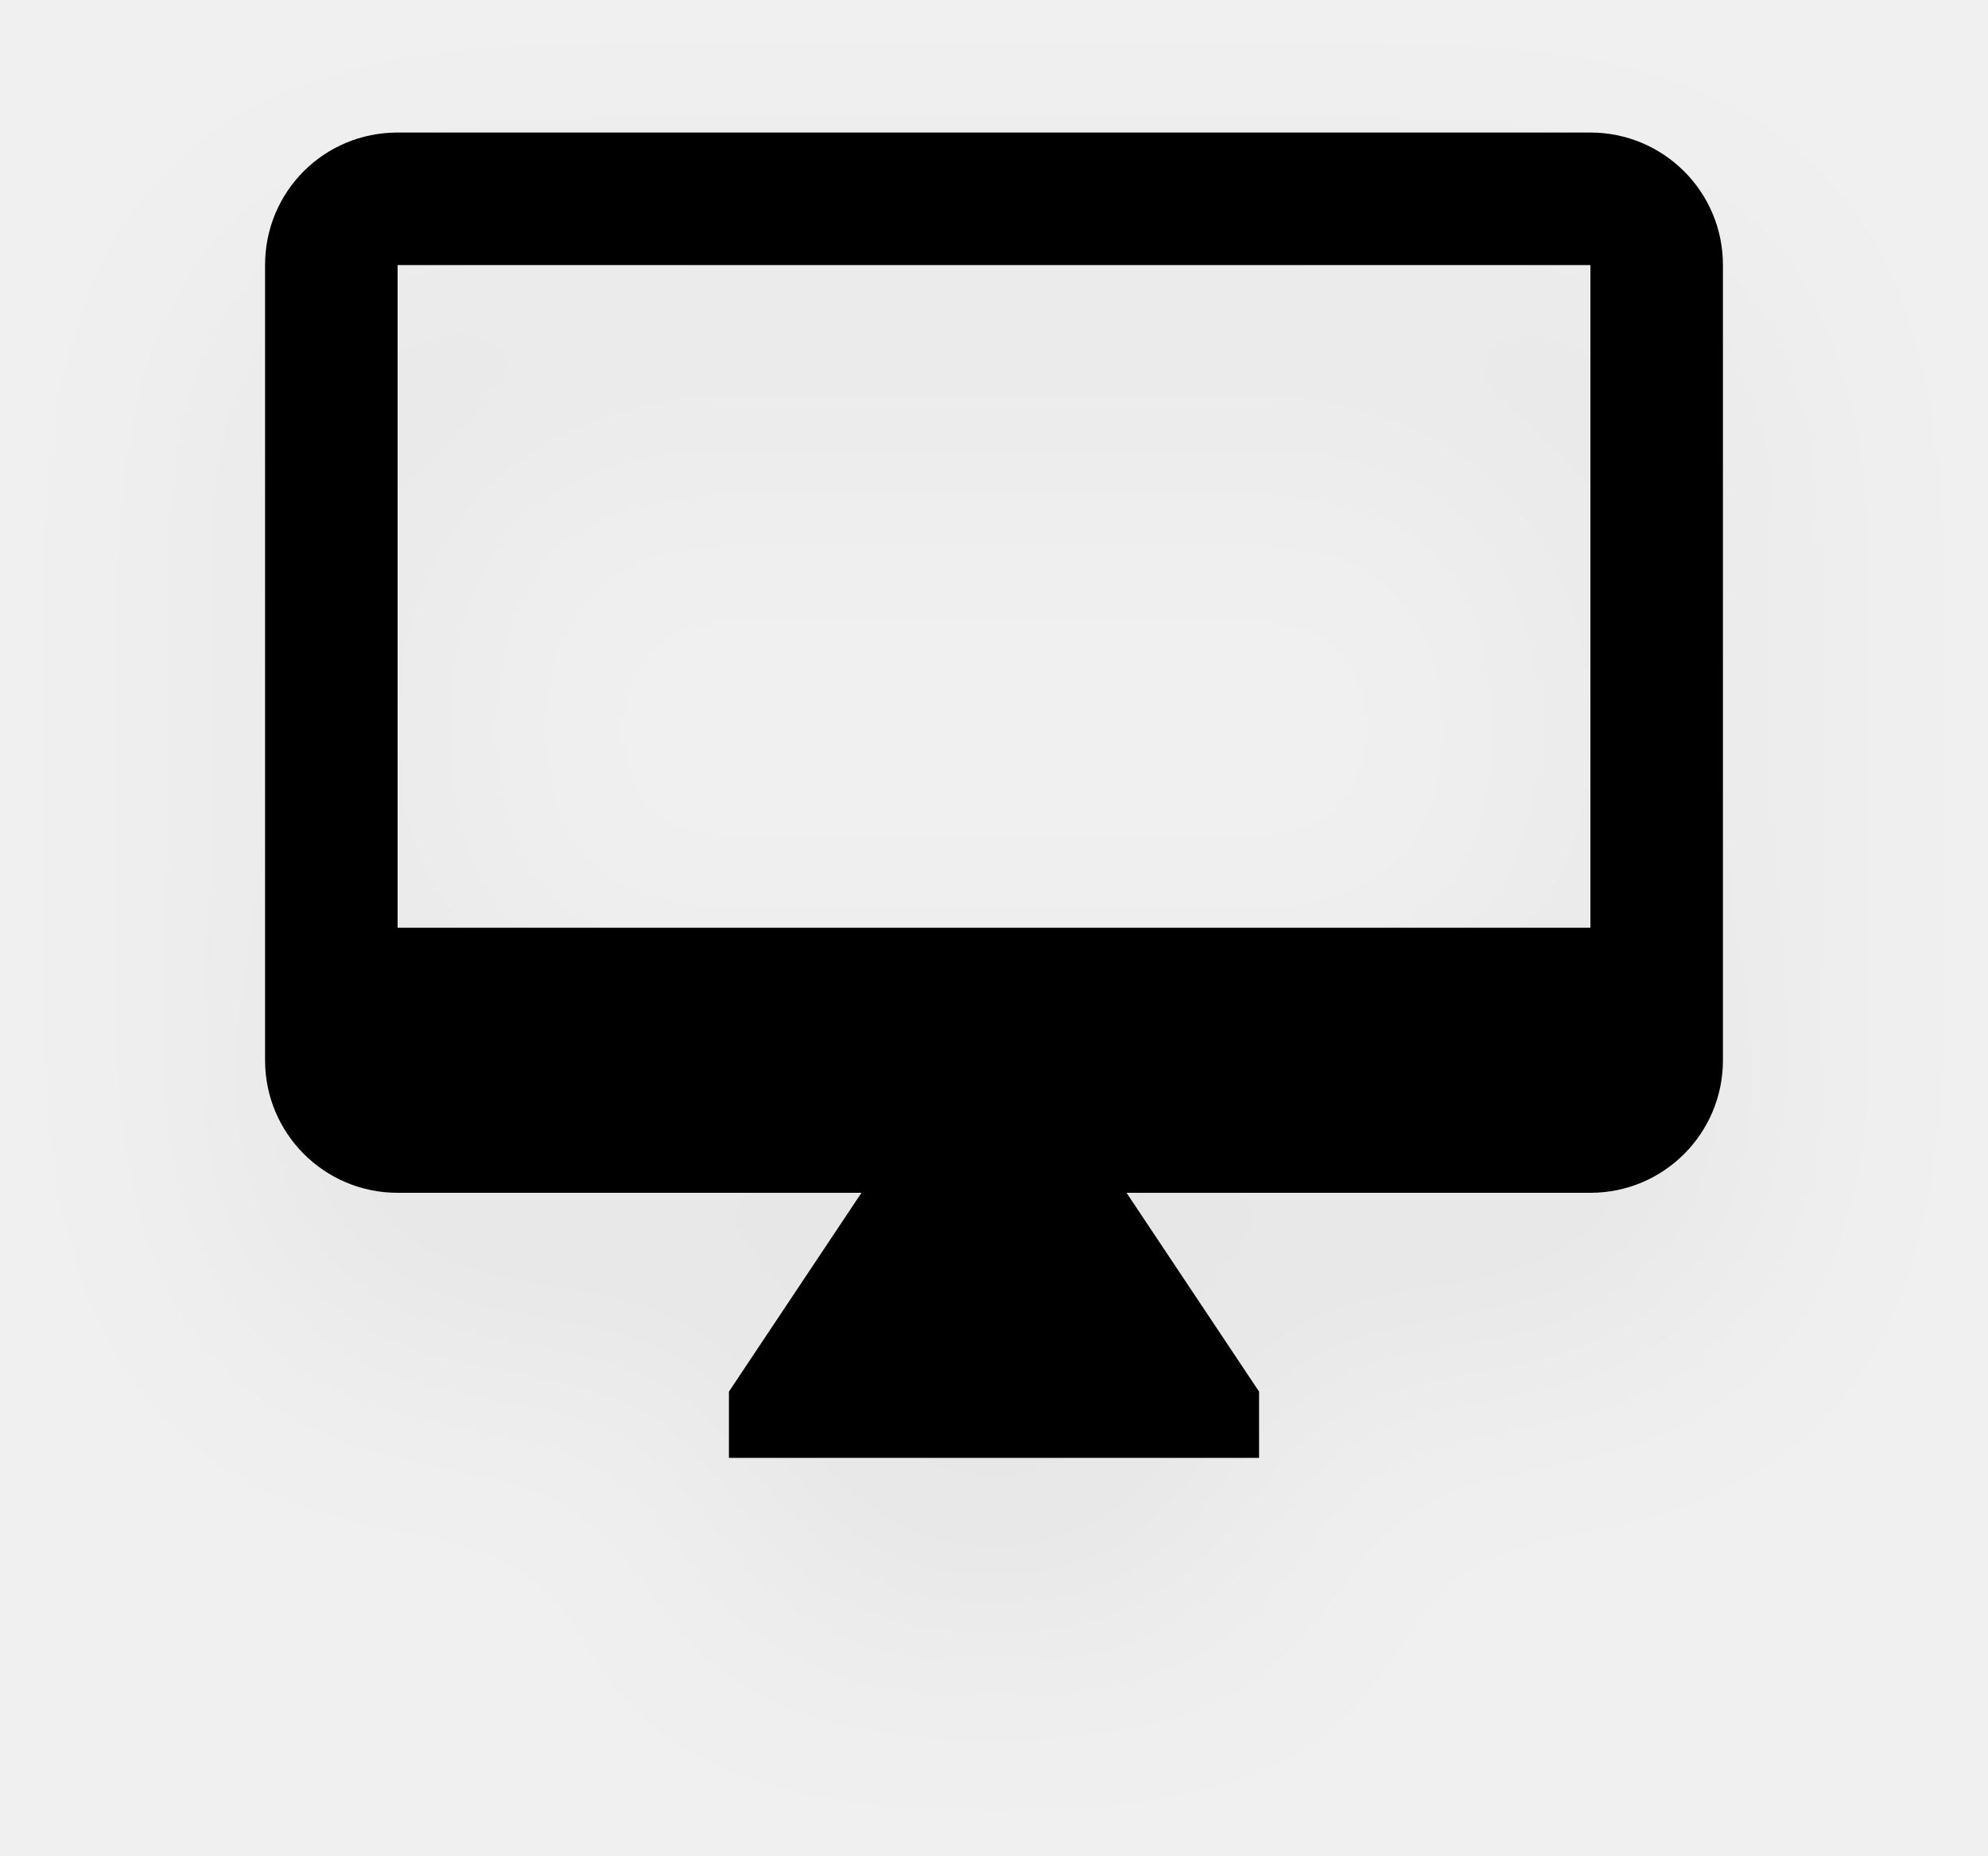
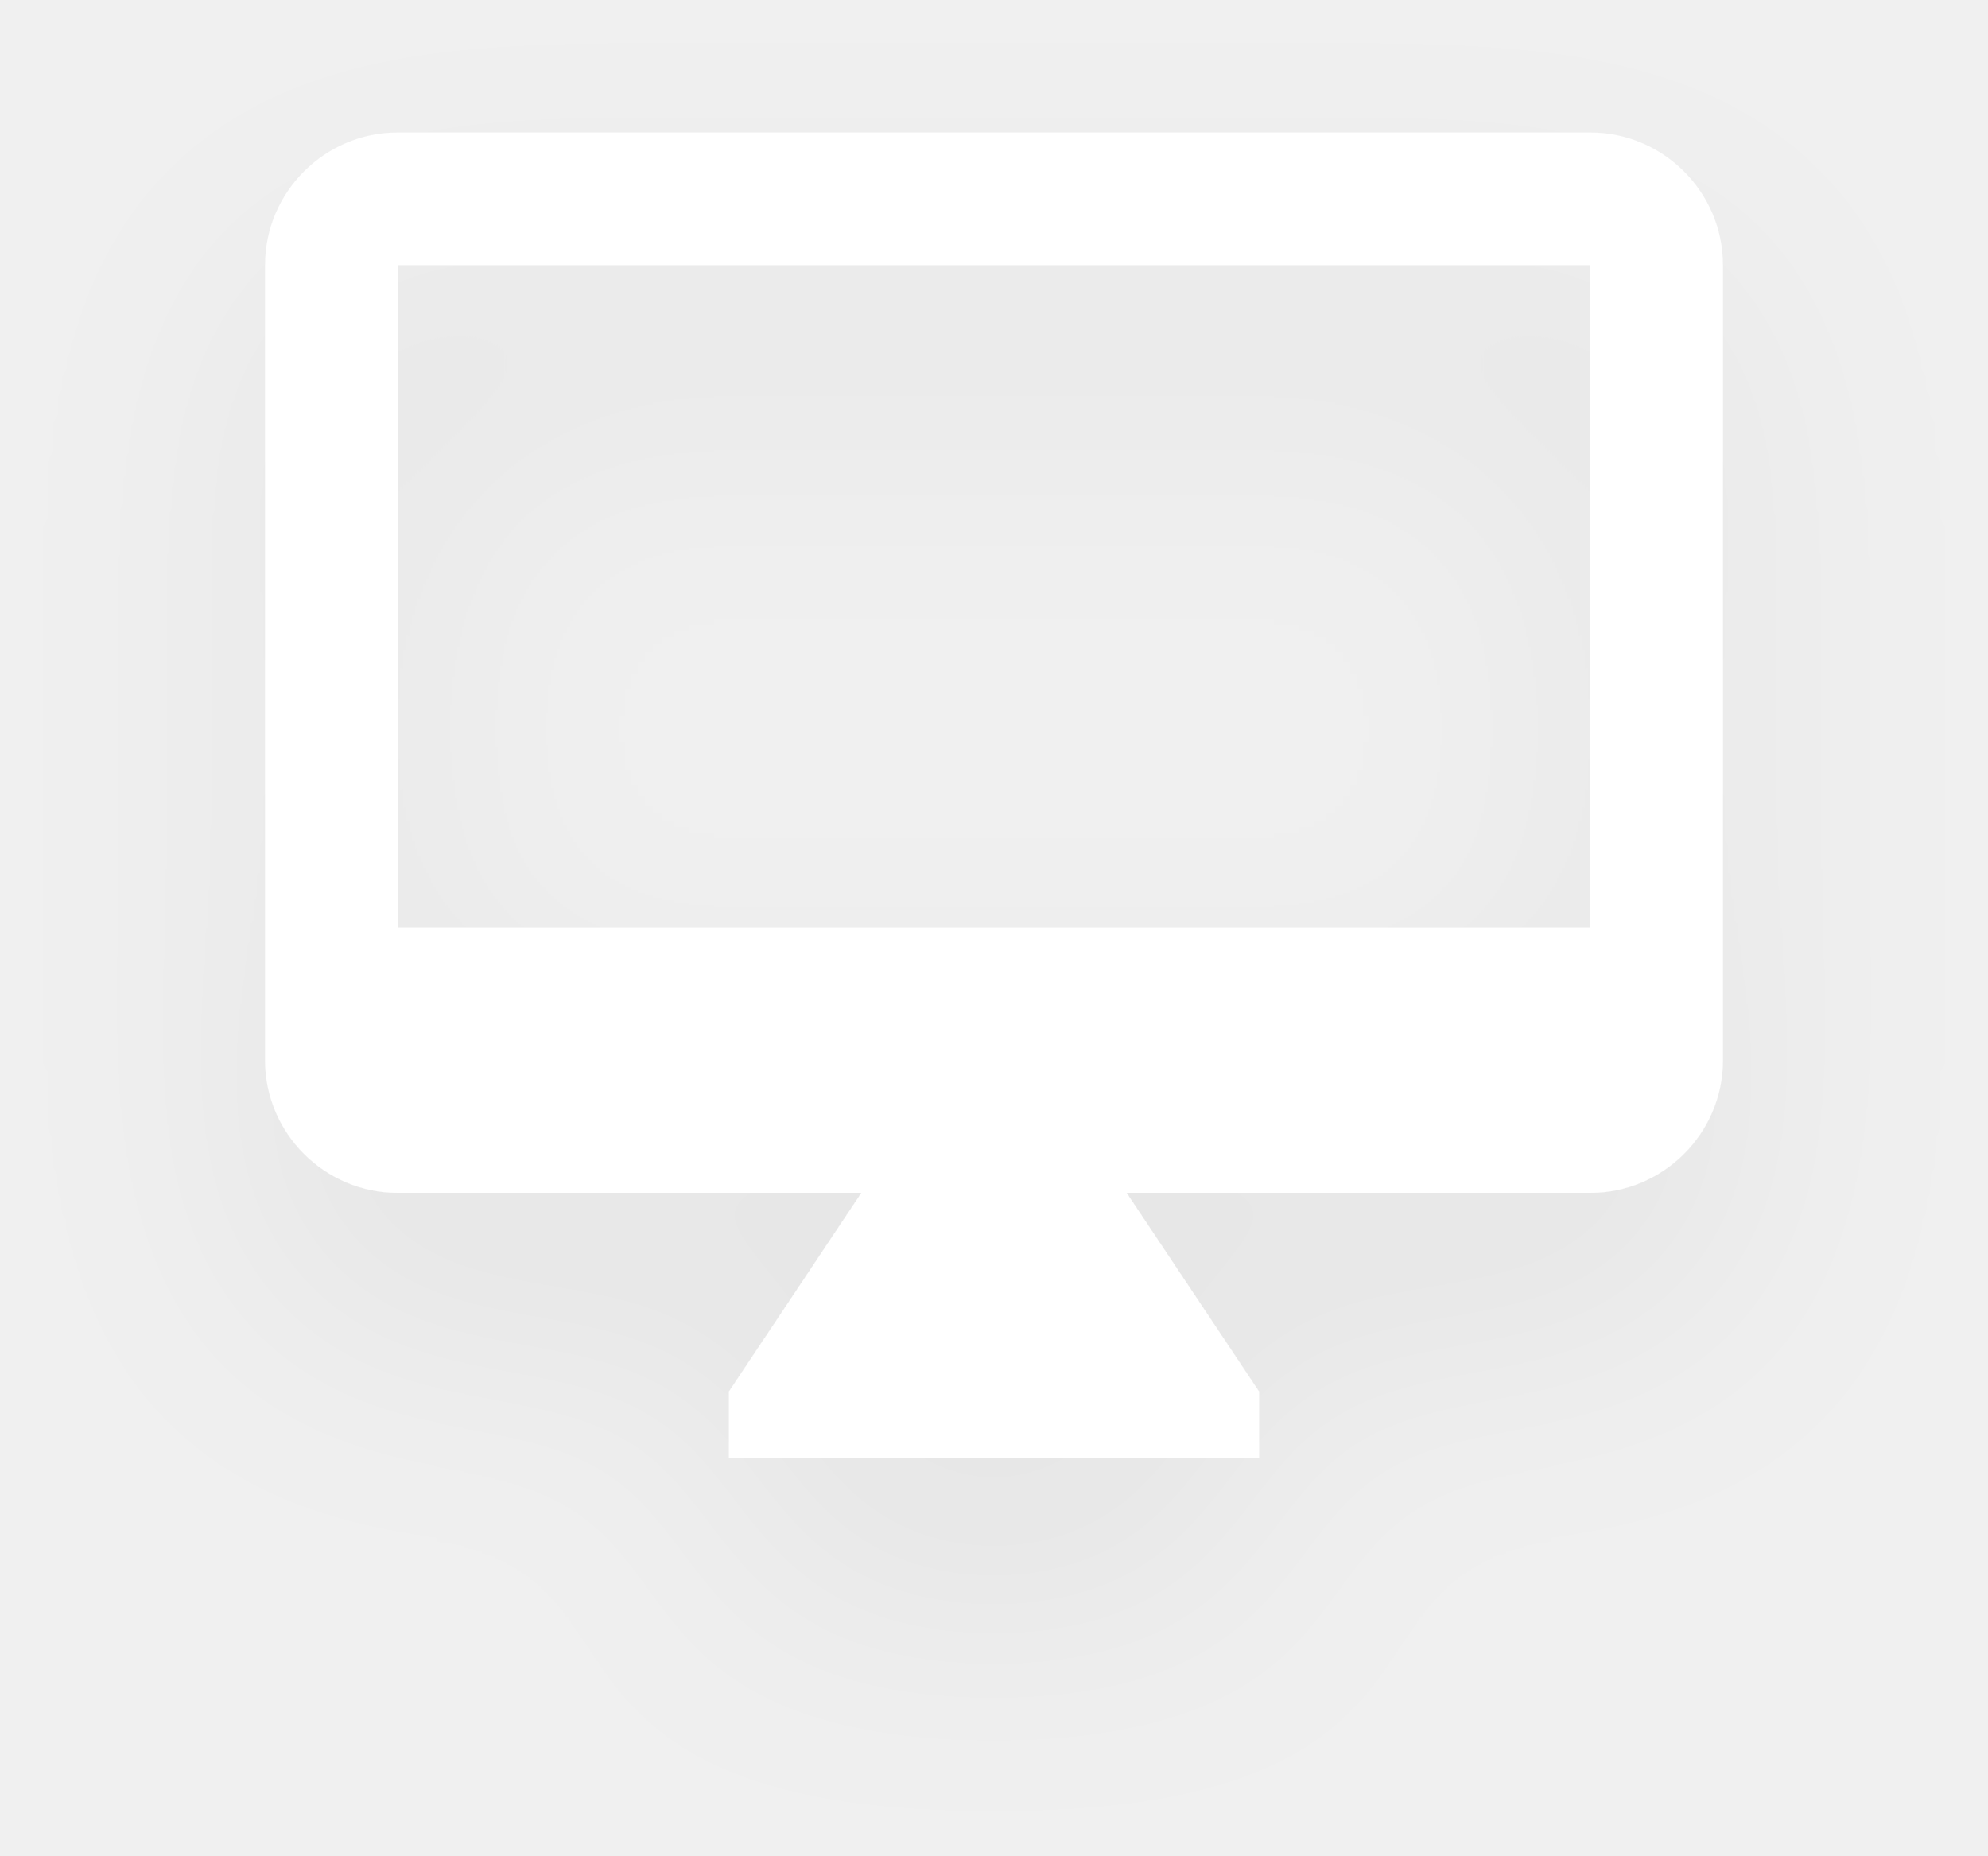
- <svg xmlns="http://www.w3.org/2000/svg" width="30px" height="28px" viewBox="0 0 30 28" version="1.1">
-   <defs>
-     <filter x="-50%" y="-50%" width="200%" height="200%" filterUnits="objectBoundingBox" id="filter-1">
-       <feOffset dx="0" dy="2" in="SourceAlpha" result="shadowOffsetOuter1" />
-       <feGaussianBlur stdDeviation="2" in="shadowOffsetOuter1" result="shadowBlurOuter1" />
-       <feColorMatrix values="0 0 0 0 0   0 0 0 0 0   0 0 0 0 0  0 0 0 0.05 0" type="matrix" in="shadowBlurOuter1" result="shadowMatrixOuter1" />
-       <feMerge>
-         <feMergeNode in="shadowMatrixOuter1" />
-         <feMergeNode in="SourceGraphic" />
-       </feMerge>
-     </filter>
-   </defs>
-   <g id="OPt-2" stroke="none" stroke-width="1" fill="none" fill-rule="evenodd">
-     <g id="prog2_pro3_Mobile-Portrait_opt2-Copy-2" transform="translate(-185, -17)" fill="#000000">
+ <svg xmlns="http://www.w3.org/2000/svg" version="1.1" id="Layer_1" x="0px" y="0px" viewBox="0 0 30 28" style="enable-background:new 0 0 30 28;" xml:space="preserve">
+   <style type="text/css">
+ 	.st0{filter:url(#filter-1);}
+ 	.st1{fill:#FFFFFF;}
+ </style>
+   <filter filterUnits="objectBoundingBox" height="200%" id="filter-1" width="200%" x="-50%" y="-50%">
+     <feOffset dx="0" dy="2" in="SourceAlpha" result="shadowOffsetOuter1" />
+     <feGaussianBlur in="shadowOffsetOuter1" result="shadowBlurOuter1" stdDeviation="2" />
+     <feColorMatrix in="shadowBlurOuter1" result="shadowMatrixOuter1" type="matrix" values="0 0 0 0 0   0 0 0 0 0   0 0 0 0 0  0 0 0 0.05 0">
+ 		</feColorMatrix>
+     <feMerge>
+       <feMergeNode in="shadowMatrixOuter1" />
+       <feMergeNode in="SourceGraphic" />
+     </feMerge>
+   </filter>
+   <g id="OPt-2">
+     <g id="prog2_pro3_Mobile-Portrait_opt2-Copy-2" transform="translate(-185, -17)">
      <g id="nav">
-         <g id="Group-6" filter="url(#filter-1)">
-           <g id="ic_online" transform="translate(189, 19)">
-             <path d="M20,12 L2,12 L2,2 L20,2 L20,12 Z M20,0 L2,0 C0.89,0 0,0.89 0,2 L0,14 C2.22044605e-16,15.105 0.895,16 2,16 L9,16 L7,19 L7,20 L15,20 L15,19 L13,16 L20,16 C21.105,16 22,15.105 22,14 L22,2 C22,0.89 21.1,0 20,0 Z" id="Shape" />
+         <g id="Group-6" class="st0">
+           <g id="ic_online_1_" transform="translate(189, 19)">
+             <path id="Shape_1_" class="st1" d="M20,12H2V2h18V12z M20,0H2C0.9,0,0,0.9,0,2v12c0,1.1,0.9,2,2,2h7l-2,3v1h8v-1l-2-3h7       c1.1,0,2-0.9,2-2V2C22,0.9,21.1,0,20,0z" />
          </g>
        </g>
      </g>
    </g>
  </g>
</svg>
